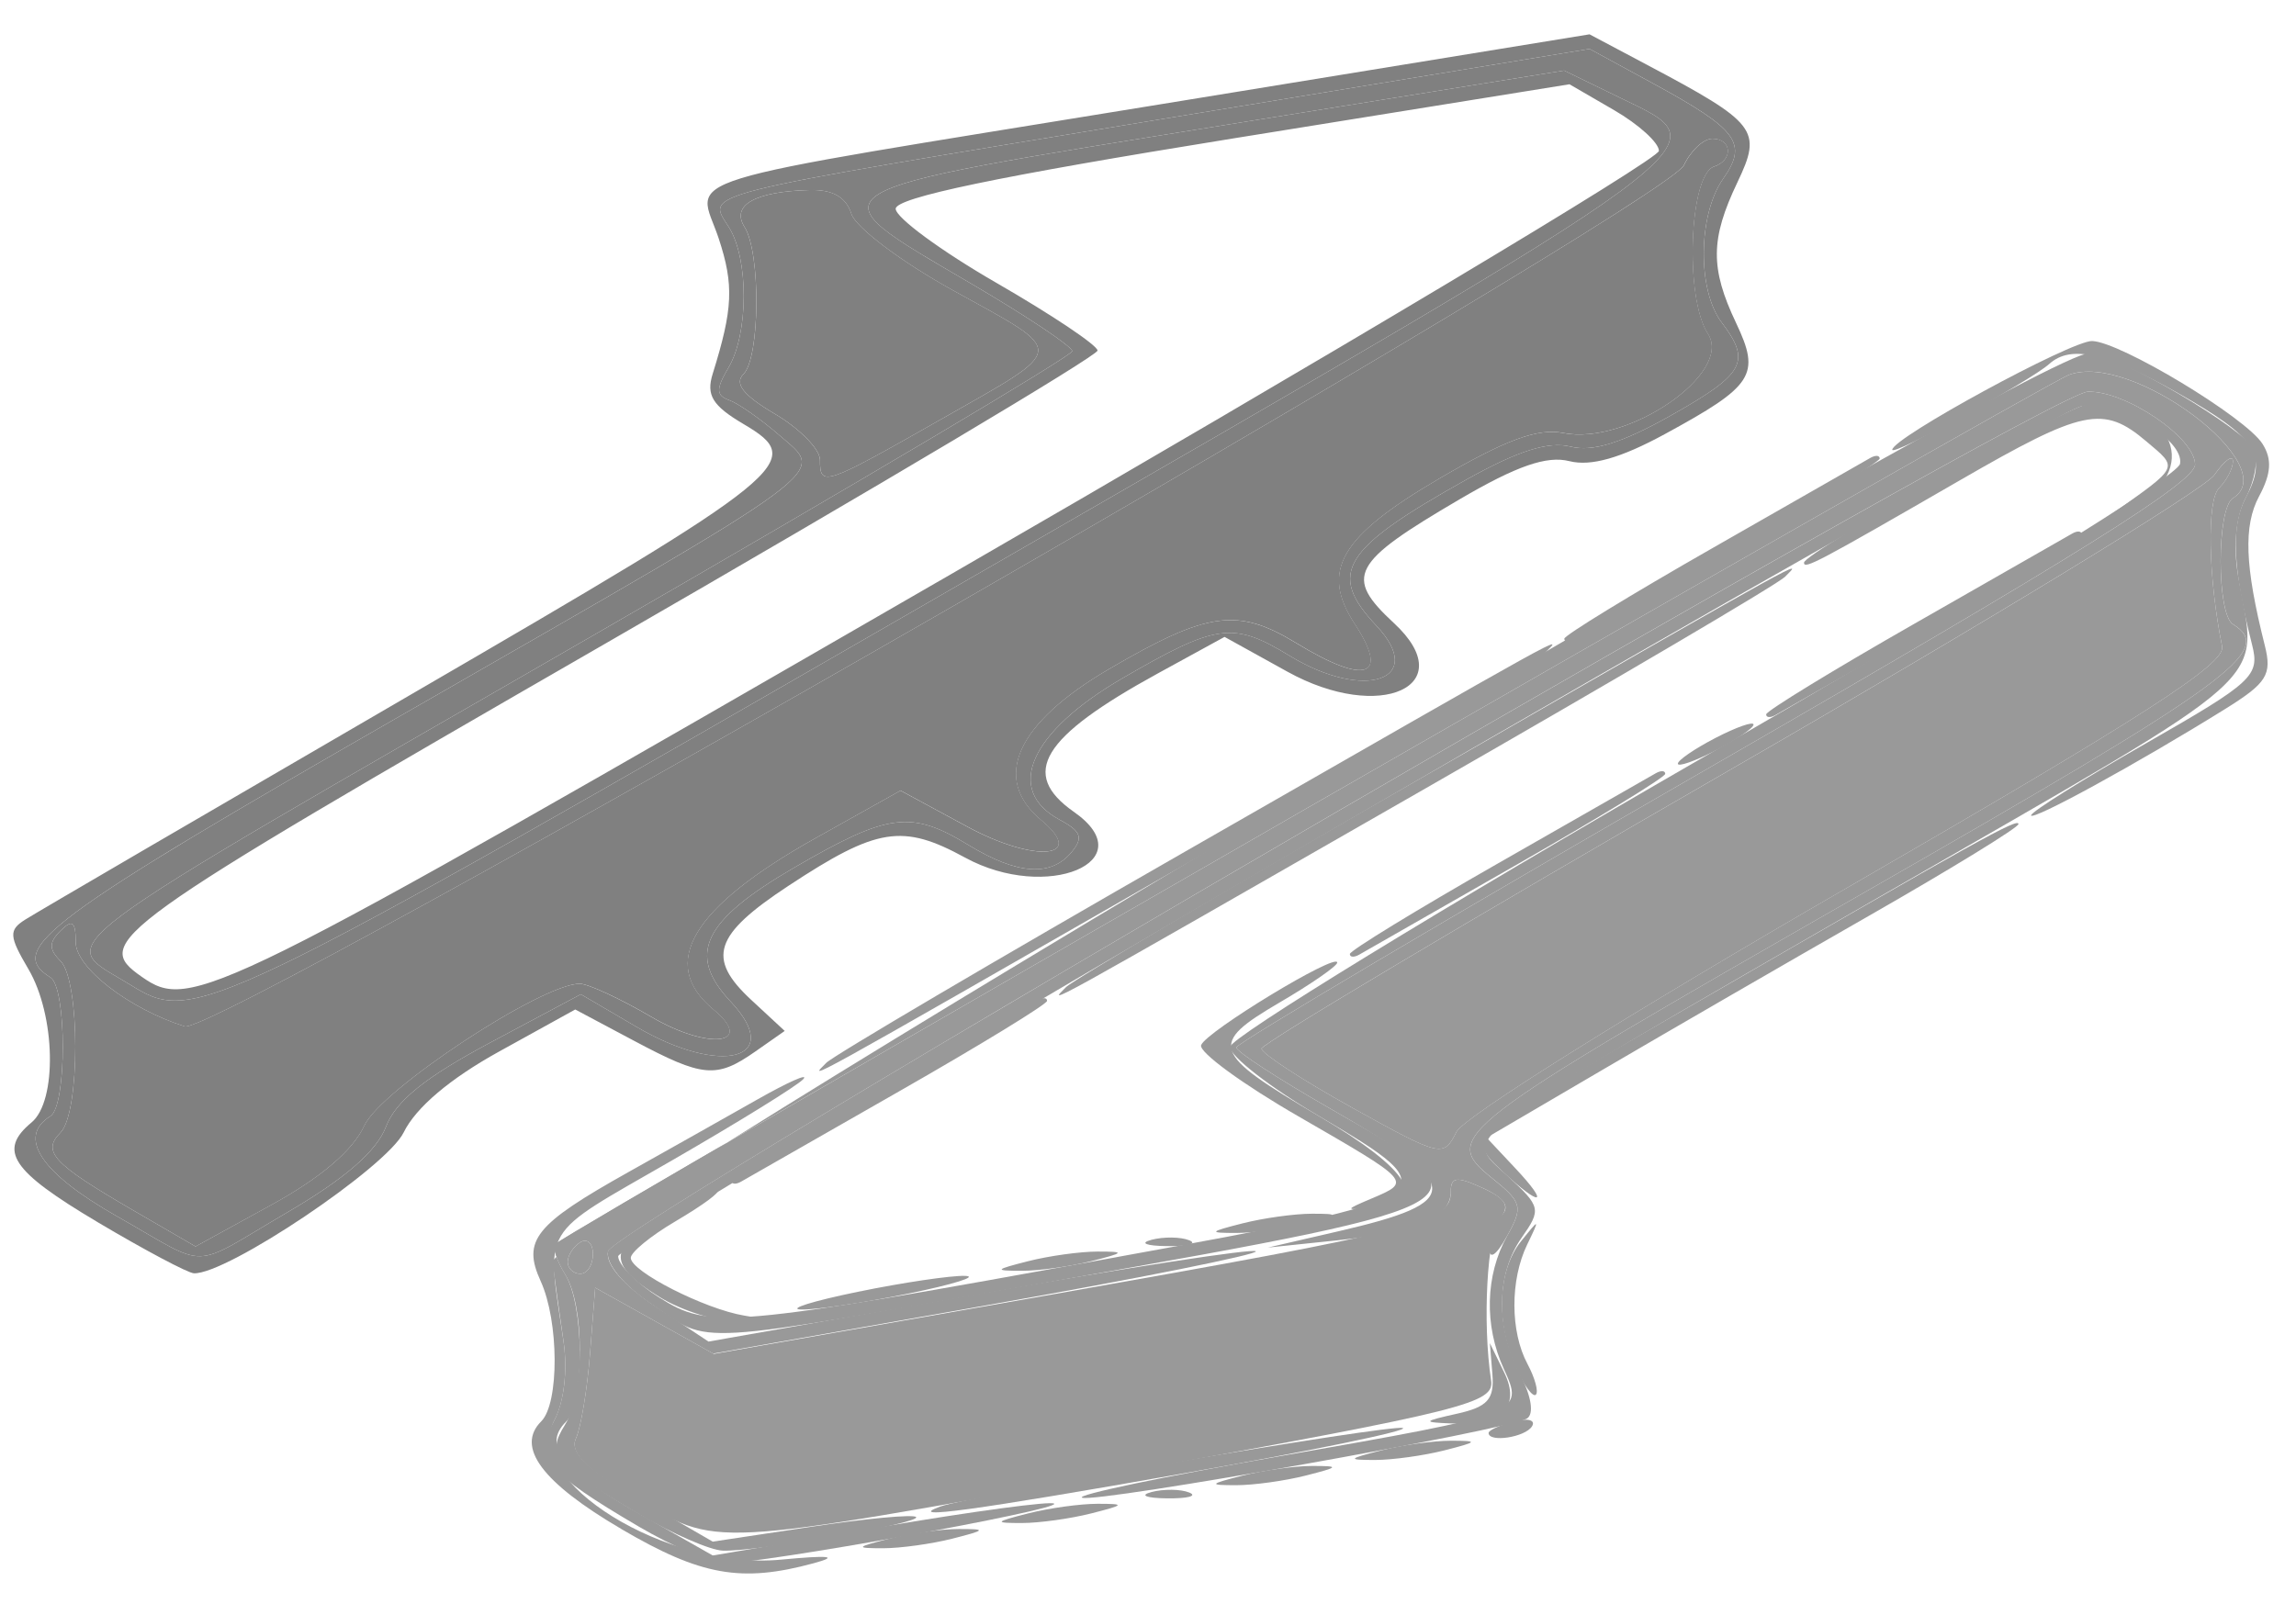
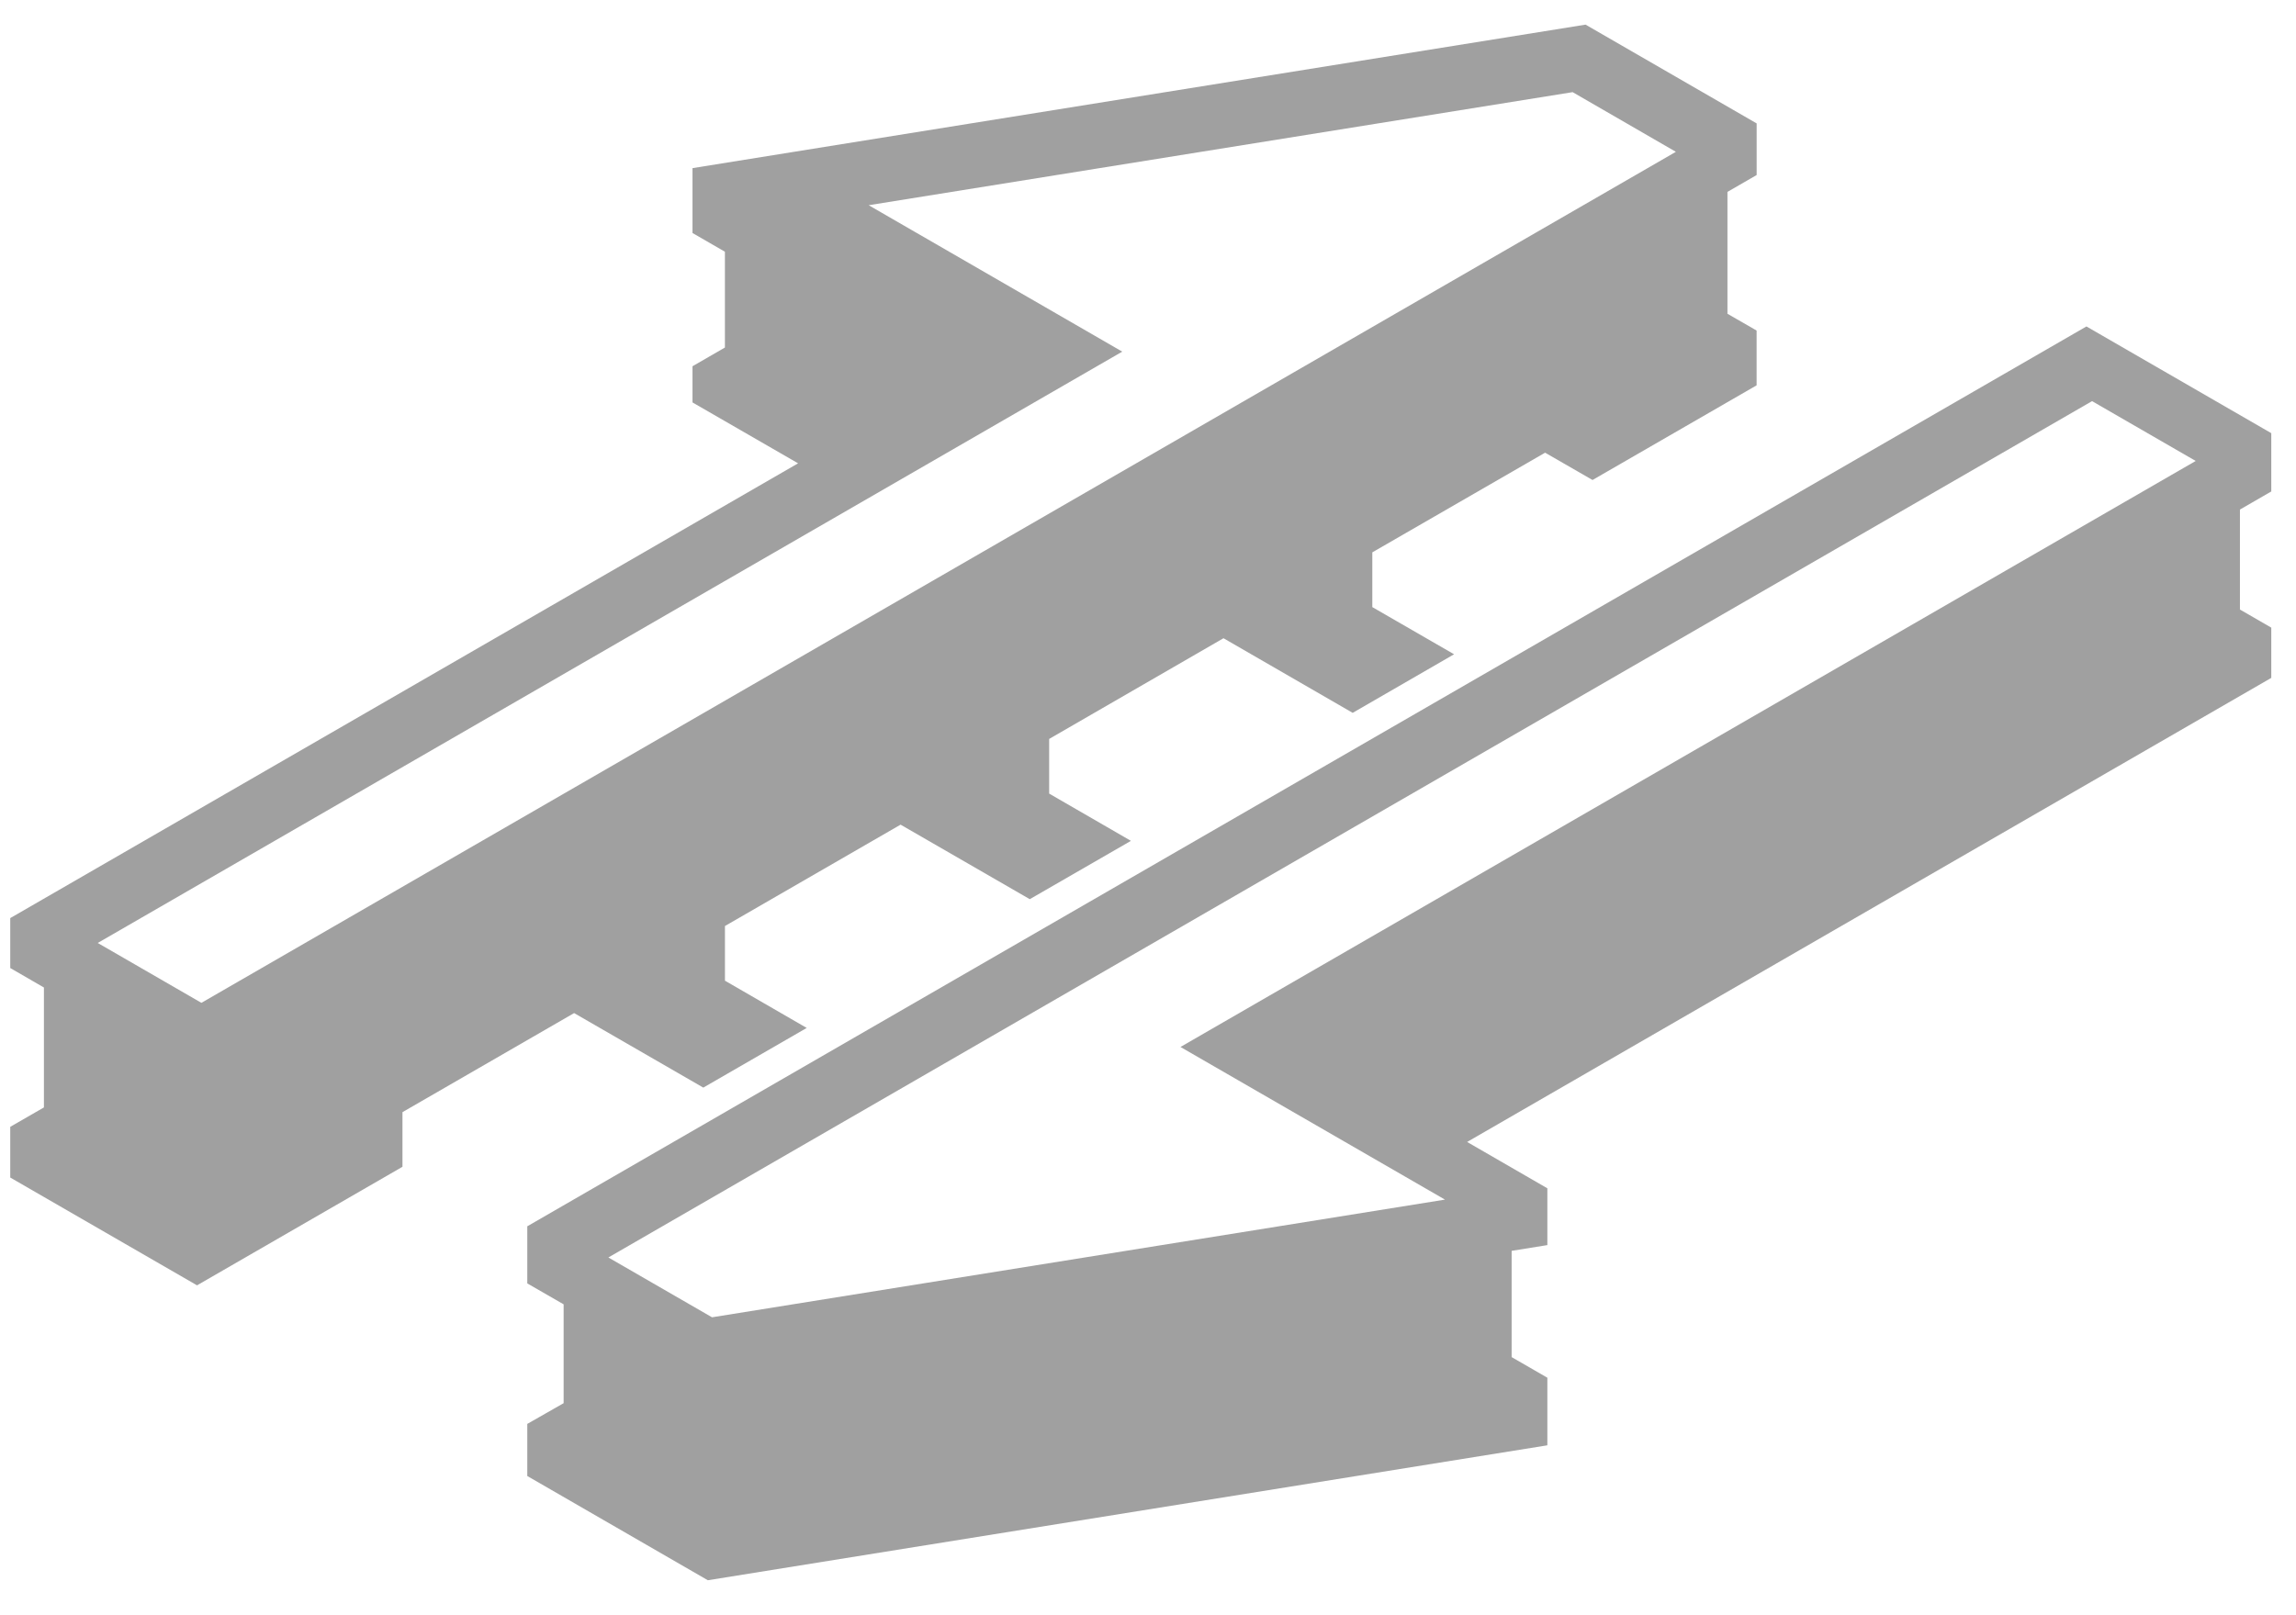
- <svg xmlns="http://www.w3.org/2000/svg" version="1.1" id="svg1" width="58.24" height="40.96" viewBox="0 0 58.24 40.96">
+ <svg xmlns="http://www.w3.org/2000/svg" version="1.1" id="svg1" width="58.24" height="40.96" viewBox="0 0 58.24 40.96" xml:space="preserve">
  <defs id="defs1" />
-   <g id="g1">
-     <g id="g26101" style="display:inline">
-       <path style="display:inline;fill:#999999;fill-opacity:1" d="m 15.76,38.795 c -2.013,-1.181 -2.682,-2.081 -2.031,-2.731 0.46,-0.46 0.451,-2.536 -0.015,-3.559 -0.471,-1.034 -0.149,-1.435 2.233,-2.769 0.998,-0.559 2.462,-1.384 3.254,-1.833 0.792,-0.449 1.321,-0.684 1.176,-0.522 -0.145,0.162 -1.657,1.097 -3.36,2.079 -3.365,1.94 -3.158,1.593 -2.723,4.573 0.106,0.727 0.014,1.543 -0.225,1.989 -0.831,1.552 2.843,3.824 5.741,3.551 1.23,-0.116 1.49,-0.088 0.83,0.091 -1.837,0.499 -2.861,0.317 -4.88,-0.868 z m 6.8,0.245 c 0.528,-0.134 1.32,-0.244 1.76,-0.244 0.714,0 0.696,0.026 -0.16,0.244 -0.528,0.134 -1.32,0.244 -1.76,0.244 -0.714,0 -0.696,-0.026 0.16,-0.244 z m 3.52,-0.64 c 0.528,-0.134 1.32,-0.244 1.76,-0.244 0.714,0 0.696,0.026 -0.16,0.244 -0.528,0.134 -1.32,0.244 -1.76,0.244 -0.714,0 -0.696,-0.026 0.16,-0.244 z m 3.126,-0.542 c 0.311,-0.081 0.743,-0.076 0.96,0.012 0.217,0.088 -0.038,0.154 -0.566,0.148 -0.528,-0.006 -0.705,-0.078 -0.394,-0.159 z m 2.314,-0.418 c 0.528,-0.134 1.32,-0.244 1.76,-0.244 0.714,0 0.696,0.026 -0.16,0.244 -0.528,0.134 -1.32,0.244 -1.76,0.244 -0.714,0 -0.696,-0.026 0.16,-0.244 z m 3.52,-0.64 c 0.528,-0.134 1.32,-0.244 1.76,-0.244 0.714,0 0.696,0.026 -0.16,0.244 -0.528,0.134 -1.32,0.244 -1.76,0.244 -0.714,0 -0.696,-0.026 0.16,-0.244 z m 2.72,-0.443 c 0,-0.067 0.288,-0.198 0.64,-0.29 0.352,-0.092 0.56,-0.037 0.461,0.123 -0.172,0.279 -1.102,0.42 -1.102,0.167 z m 0.692,-1.651 c -0.517,-1.134 -0.464,-2.469 0.126,-3.205 0.481,-0.6 0.486,-0.597 0.16,0.078 -0.435,0.9 -0.431,2.209 0.008,3.029 0.19,0.356 0.286,0.707 0.212,0.78 -0.074,0.074 -0.301,-0.233 -0.506,-0.682 z M 16.72,32.904 c -1.36,-0.841 -1.312,-1.273 0.24,-2.146 1.573,-0.884 1.712,-0.677 0.16,0.239 -0.616,0.363 -1.12,0.777 -1.12,0.919 0,0.345 1.879,1.3 2.88,1.465 0.69,0.113 0.668,0.134 -0.16,0.149 -0.528,0.009 -1.428,-0.272 -2,-0.626 z m 5.04,-0.127 c 1.144,-0.235 2.368,-0.416 2.72,-0.404 0.352,0.013 -0.296,0.215 -1.44,0.45 -1.144,0.235 -2.368,0.416 -2.72,0.404 -0.352,-0.013 0.296,-0.215 1.44,-0.45 z m 4.32,-0.777 c 0.528,-0.134 1.32,-0.244 1.76,-0.244 0.714,0 0.696,0.026 -0.16,0.244 -0.528,0.134 -1.32,0.244 -1.76,0.244 -0.714,0 -0.696,-0.026 0.16,-0.244 z m 3.126,-0.542 c 0.311,-0.081 0.743,-0.076 0.96,0.012 0.217,0.088 -0.038,0.154 -0.566,0.148 -0.528,-0.006 -0.705,-0.078 -0.394,-0.159 z m 2.314,-0.418 c 0.528,-0.134 1.32,-0.244 1.76,-0.244 0.714,0 0.696,0.026 -0.16,0.244 -0.528,0.134 -1.32,0.244 -1.76,0.244 -0.714,0 -0.696,-0.026 0.16,-0.244 z m 3.28,-0.633 c 1.007,-0.429 1.012,-0.422 -1.86,-2.079 -1.419,-0.818 -2.532,-1.632 -2.473,-1.808 0.112,-0.337 3.453,-2.365 3.453,-2.096 0,0.086 -0.656,0.541 -1.459,1.011 -1.815,1.064 -1.742,1.273 1.001,2.888 2.298,1.353 2.805,2.181 1.417,2.314 -0.788,0.076 -0.79,0.072 -0.08,-0.23 z m 3.311,-0.687 c -0.953,-0.888 -0.946,-0.894 4.769,-4.194 7.351,-4.245 8.32,-4.783 8.32,-4.616 0,0.086 -1.692,1.125 -3.76,2.308 -2.068,1.183 -5.103,2.938 -6.745,3.9 l -2.985,1.749 0.72,0.767 c 0.892,0.949 0.67,1.01 -0.32,0.087 z M 18.56,29.966 c 0,-0.084 1.692,-1.119 3.76,-2.3 2.068,-1.182 3.868,-2.21 4,-2.286 0.132,-0.076 0.24,-0.069 0.24,0.015 0,0.084 -1.692,1.119 -3.76,2.3 -2.068,1.182 -3.868,2.21 -4,2.286 -0.132,0.076 -0.24,0.069 -0.24,-0.015 z m 2.4,-2.999 c 0.176,-0.18 4.28,-2.597 9.12,-5.37 10.026,-5.746 9.55,-5.482 9.12,-5.043 -0.176,0.18 -4.28,2.597 -9.12,5.37 -10.026,5.746 -9.55,5.482 -9.12,5.043 z m 6.08,-1.92 c 0.176,-0.18 4.28,-2.597 9.12,-5.37 10.026,-5.746 9.55,-5.482 9.12,-5.043 -0.176,0.18 -4.28,2.597 -9.12,5.37 -10.026,5.746 -9.55,5.482 -9.12,5.043 z m 7.2,-0.841 c 0,-0.084 1.692,-1.119 3.76,-2.3 2.068,-1.182 3.868,-2.21 4,-2.286 0.132,-0.076 0.24,-0.069 0.24,0.015 0,0.084 -1.692,1.119 -3.76,2.3 -2.068,1.182 -3.868,2.21 -4,2.286 -0.132,0.076 -0.24,0.069 -0.24,-0.015 z m 17.28,-3.518 c 0,-0.088 1.309,-0.909 2.909,-1.824 2.724,-1.559 2.896,-1.718 2.697,-2.504 -0.494,-1.952 -0.541,-3.02 -0.163,-3.727 0.575,-1.075 0.278,-1.532 -1.731,-2.666 -1.812,-1.022 -2.702,-1.224 -3.249,-0.734 -0.491,0.439 -3.984,2.35 -3.984,2.179 0,-0.299 4.541,-2.771 5.068,-2.759 0.716,0.017 3.901,1.939 4.324,2.61 0.245,0.388 0.221,0.754 -0.086,1.327 -0.402,0.752 -0.364,1.773 0.143,3.785 0.188,0.746 0.057,0.954 -1.017,1.622 -2.203,1.37 -4.913,2.854 -4.913,2.69 z m -8.96,-1.311 c 0,-0.088 0.432,-0.383 0.96,-0.656 0.528,-0.273 0.96,-0.424 0.96,-0.336 0,0.088 -0.432,0.383 -0.96,0.656 -0.528,0.273 -0.96,0.424 -0.96,0.336 z m 2.24,-1.251 c 0,-0.084 1.692,-1.119 3.76,-2.3 2.068,-1.182 3.868,-2.21 4,-2.286 0.132,-0.076 0.24,-0.069 0.24,0.015 0,0.084 -1.692,1.119 -3.76,2.3 -2.068,1.182 -3.868,2.21 -4,2.286 -0.132,0.076 -0.24,0.069 -0.24,-0.015 z m -5.12,-1.92 c 0,-0.084 1.692,-1.119 3.76,-2.3 2.068,-1.182 3.868,-2.21 4,-2.286 0.132,-0.076 0.24,-0.069 0.24,0.015 0,0.084 -1.692,1.119 -3.76,2.3 -2.068,1.182 -3.868,2.21 -4,2.286 -0.132,0.076 -0.24,0.069 -0.24,-0.015 z m 6.08,-1.928 c 0,-0.264 6.774,-4.037 7.248,-4.037 2.158,0 2.846,1.697 1.071,2.639 -0.615,0.327 -0.854,0.407 -0.531,0.177 1.753,-1.243 1.715,-1.164 0.897,-1.857 -1.094,-0.927 -1.601,-0.821 -4.738,0.991 -3.604,2.081 -3.947,2.263 -3.947,2.087 z" id="path26107" />
-       <path style="display:inline;fill:#999999;fill-opacity:1" d="m 16.201,38.733 c -2.348,-1.377 -2.646,-1.752 -2.143,-2.692 0.249,-0.466 0.344,-1.271 0.236,-2.009 -0.099,-0.678 -0.224,-1.582 -0.277,-2.008 -0.095,-0.762 37.598,-23.064 38.981,-23.064 0.683,0 3.993,1.948 4.193,2.468 0.096,0.25 -0.006,0.792 -0.226,1.205 -0.248,0.464 -0.322,1.217 -0.193,1.978 0.483,2.854 1.221,2.193 -9.091,8.142 -11.057,6.379 -10.584,6.023 -9.428,7.094 0.83,0.77 0.846,0.841 0.349,1.551 -0.65,0.928 -0.667,2.272 -0.042,3.479 0.286,0.553 0.356,1.002 0.173,1.115 -0.463,0.286 -10.885,2.143 -11.283,2.01 -0.191,-0.064 2.06,-0.537 5.001,-1.052 6.219,-1.089 6.21,-1.086 5.692,-2.223 -0.5,-1.097 -0.467,-2.375 0.087,-3.368 0.412,-0.738 0.382,-0.852 -0.385,-1.469 -1.303,-1.048 -1.055,-1.239 9.315,-7.171 9.443,-5.402 10.561,-6.213 9.481,-6.88 -0.416,-0.257 -0.416,-2.943 0,-3.2 1.312,-0.811 -2.568,-3.729 -4.16,-3.128 -0.729,0.275 -38.045,21.71 -38.388,22.05 -0.081,0.081 0.027,0.426 0.24,0.768 0.489,0.784 0.506,3.264 0.025,3.744 -0.601,0.601 -0.11,1.218 1.855,2.334 l 1.868,1.061 4.263,-0.724 c 2.345,-0.398 4.323,-0.665 4.396,-0.591 0.156,0.156 -7.489,1.535 -8.377,1.511 -0.331,-0.009 -1.304,-0.428 -2.161,-0.93 z M 16.535,33.096 C 15.803,32.598 15.362,32.064 15.423,31.747 15.542,31.134 51.981,9.963 52.96,9.938 c 0.963,-0.024 2.72,1.17 2.72,1.848 0,0.448 -3.019,2.334 -12.16,7.599 -6.688,3.851 -12.16,7.088 -12.16,7.192 0,0.104 1.068,0.8 2.374,1.547 4.18,2.392 4.156,2.407 -6.833,4.354 -9.582,1.698 -8.841,1.654 -10.366,0.618 z m 11.785,-1.198 c 8.453,-1.536 8.523,-1.585 5.12,-3.589 -1.232,-0.725 -2.24,-1.511 -2.24,-1.745 0,-0.235 5.399,-3.54 11.998,-7.345 7.163,-4.131 12.039,-7.133 12.1,-7.45 0.118,-0.614 -1.583,-1.622 -2.476,-1.468 C 51.827,10.472 15.68,31.47 15.68,31.876 c 0,0.212 0.468,0.682 1.04,1.044 1.285,0.813 1.718,0.775 11.6,-1.021 z" id="path26103" />
-       <path style="display:inline;fill:#999999;fill-opacity:1" d="m 16.212,38.42 c -2.165,-1.27 -2.359,-1.503 -1.884,-2.263 0.503,-0.806 0.506,-3.023 0.004,-3.826 -0.213,-0.342 -0.321,-0.687 -0.24,-0.768 C 14.435,31.222 51.751,9.787 52.48,9.512 c 1.592,-0.601 5.472,2.317 4.16,3.128 -0.416,0.257 -0.416,2.943 0,3.2 1.08,0.667 -0.038,1.478 -9.481,6.88 -10.37,5.932 -10.618,6.123 -9.315,7.171 0.767,0.617 0.797,0.73 0.385,1.469 -0.28,0.503 -0.451,0.616 -0.458,0.304 -0.006,-0.273 0.137,-0.644 0.317,-0.825 0.225,-0.225 0.073,-0.445 -0.48,-0.697 C 36.947,29.841 36.8,29.858 36.8,30.236 c 0,0.656 -0.854,1.023 -2.88,1.235 l -1.76,0.184 1.779,-0.411 C 37.172,30.498 37.144,30.075 33.734,28.124 32.428,27.377 31.36,26.681 31.36,26.577 c 0,-0.104 5.472,-3.34 12.16,-7.192 9.141,-5.264 12.16,-7.15 12.16,-7.599 0,-0.678 -1.757,-1.872 -2.72,-1.848 -0.989,0.025 -37.419,21.196 -37.538,21.815 -0.064,0.333 0.394,0.859 1.224,1.409 l 1.326,0.878 6.873,-1.214 c 3.78,-0.668 6.935,-1.152 7.01,-1.077 0.076,0.076 -2.99,0.691 -6.813,1.367 l -6.951,1.229 -1.497,-0.836 -1.497,-0.836 -0.13,1.664 c -0.071,0.915 -0.231,1.884 -0.356,2.153 -0.167,0.362 0.254,0.766 1.621,1.557 l 1.847,1.069 2.512,-0.379 c 1.382,-0.208 2.572,-0.318 2.646,-0.245 0.152,0.152 -4.016,0.878 -4.899,0.853 -0.318,-0.009 -1.275,-0.425 -2.127,-0.924 z M 15.04,31.821 c 0,-0.274 -0.144,-0.41 -0.32,-0.301 -0.176,0.109 -0.32,0.333 -0.32,0.499 0,0.166 0.144,0.301 0.32,0.301 0.176,0 0.32,-0.224 0.32,-0.499 z m 31.84,-9.311 c 7.512,-4.338 9.575,-5.666 9.486,-6.107 -0.355,-1.757 -0.393,-3.705 -0.079,-4.018 0.194,-0.194 0.353,-0.5 0.353,-0.68 0,-0.18 -0.213,-0.024 -0.472,0.347 -0.26,0.371 -5.804,3.747 -12.32,7.502 -6.516,3.755 -11.848,6.929 -11.848,7.052 0,0.123 1.037,0.799 2.304,1.502 2.259,1.253 2.31,1.265 2.64,0.611 0.193,-0.382 4.428,-3.029 9.936,-6.21 z m -23.04,15.719 c 0.751,-0.281 11.438,-2.097 11.742,-1.996 0.184,0.061 -2.311,0.578 -5.544,1.149 -5.356,0.945 -7.097,1.183 -6.198,0.847 z m 13.12,-2.359 c 0.775,-0.173 0.948,-0.366 0.896,-1.002 l -0.064,-0.788 0.363,0.744 c 0.429,0.879 -0.061,1.346 -1.356,1.293 -0.724,-0.03 -0.709,-0.053 0.16,-0.247 z" id="path26102" />
-       <path style="display:inline;fill:#999999;fill-opacity:1" d="m 16.072,37.982 c -1.242,-0.737 -1.628,-1.131 -1.461,-1.491 0.124,-0.27 0.285,-1.239 0.356,-2.154 l 0.13,-1.664 1.505,0.84 1.505,0.84 8.626,-1.516 c 9.222,-1.621 10.066,-1.838 10.066,-2.583 0,-0.395 0.14,-0.416 0.797,-0.117 0.61,0.278 0.715,0.462 0.448,0.784 -0.323,0.389 -0.444,2.638 -0.221,4.104 0.088,0.576 -0.628,0.756 -9.185,2.307 -10.828,1.962 -10.393,1.94 -12.568,0.65 z M 14.4,32.019 c 0,-0.166 0.144,-0.39 0.32,-0.499 0.176,-0.109 0.32,0.027 0.32,0.301 0,0.274 -0.144,0.499 -0.32,0.499 -0.176,0 -0.32,-0.136 -0.32,-0.301 z m 19.904,-3.91 c -1.267,-0.703 -2.304,-1.379 -2.304,-1.502 0,-0.123 5.331,-3.297 11.848,-7.052 6.516,-3.755 12.06,-7.131 12.32,-7.502 0.26,-0.371 0.472,-0.527 0.472,-0.347 0,0.18 -0.159,0.486 -0.353,0.68 -0.314,0.314 -0.275,2.261 0.079,4.018 0.089,0.441 -1.974,1.769 -9.486,6.107 -5.508,3.181 -9.743,5.827 -9.936,6.21 -0.33,0.653 -0.381,0.641 -2.64,-0.611 z" id="path26101" />
-     </g>
-     <g id="layer1" style="display:inline">
-       <path style="display:inline;fill:#808080;fill-opacity:1" d="m 2.48,31.012 c -2.196,-1.304 -2.538,-1.819 -1.68,-2.532 0.656,-0.544 0.611,-2.719 -0.08,-3.892 -0.492,-0.836 -0.502,-0.988 -0.08,-1.255 C 0.904,23.165 5.296,20.602 10.4,17.636 20.128,11.984 20.467,11.708 18.861,10.76 18.072,10.294 17.908,10.027 18.078,9.485 18.593,7.834 18.62,7.232 18.231,6.052 17.689,4.411 16.635,4.734 29.221,2.681 L 40.32,0.871 41.762,1.636 c 2.81,1.49 2.943,1.662 2.309,2.99 -0.686,1.438 -0.693,2.179 -0.034,3.568 0.626,1.319 0.452,1.591 -1.81,2.822 -1.116,0.607 -1.872,0.822 -2.417,0.685 -0.576,-0.145 -1.336,0.119 -2.781,0.965 -2.759,1.615 -2.944,1.964 -1.669,3.146 1.718,1.592 -0.349,2.535 -2.701,1.232 L 31.062,16.16 29.371,17.086 c -2.955,1.619 -3.515,2.544 -2.129,3.515 1.79,1.253 -0.687,2.292 -2.762,1.159 -1.587,-0.867 -2.233,-0.764 -4.476,0.713 -1.896,1.248 -2.089,1.839 -0.949,2.897 l 0.85,0.788 -0.744,0.521 c -0.988,0.692 -1.326,0.662 -3.08,-0.272 l -1.49,-0.793 -1.936,1.07 c -1.246,0.689 -2.107,1.419 -2.416,2.05 -0.434,0.886 -4.493,3.611 -5.322,3.573 -0.153,-0.007 -1.25,-0.59 -2.438,-1.295 z m 4.824,-0.26 c 1.447,-0.846 2.248,-1.542 2.485,-2.16 0.252,-0.657 0.99,-1.254 2.647,-2.138 l 2.298,-1.226 1.41,0.826 c 2.156,1.264 3.771,0.828 2.387,-0.644 -1.117,-1.189 -0.706,-2.048 1.627,-3.403 2.377,-1.38 2.952,-1.454 4.409,-0.566 1.236,0.754 2.089,0.813 2.614,0.181 0.304,-0.367 0.245,-0.53 -0.3,-0.821 -1.412,-0.756 -0.758,-2.228 1.597,-3.595 2.39,-1.387 2.8,-1.442 4.234,-0.567 1.906,1.162 3.493,0.612 2.201,-0.763 -1.251,-1.332 -0.873,-1.944 2.292,-3.712 1.305,-0.729 2.077,-0.973 2.636,-0.832 0.557,0.14 1.312,-0.096 2.555,-0.797 C 44.26,9.482 44.425,9.177 43.67,8.179 43.051,7.361 43.071,5.447 43.708,4.537 44.34,3.635 44.086,3.29 41.926,2.114 L 40.321,1.241 29.37,3.038 C 17.468,4.991 17.932,4.874 18.492,5.77 c 0.503,0.806 0.497,2.694 -0.012,3.556 -0.324,0.548 -0.32,0.706 0.021,0.829 0.232,0.084 0.808,0.488 1.28,0.898 1.148,0.998 1.552,0.698 -9.461,7.017 -9.16,5.255 -10.188,6.02 -9.04,6.73 0.417,0.258 0.417,3.262 0,3.52 -0.853,0.527 -0.244,1.446 1.68,2.537 2.41,1.366 1.803,1.38 4.344,-0.105 z M 3.28,24.972 C 1.435,23.832 0.673,24.405 15.08,16.103 21.744,12.262 27.198,9.026 27.198,8.91 27.199,8.795 26.048,8.025 24.64,7.2 20.515,4.782 20.326,4.9 31.118,3.165 l 8.557,-1.375 1.443,0.701 C 43.688,3.74 44.075,3.456 24.245,14.884 5.053,25.945 4.942,25.999 3.28,24.972 Z M 23.84,14.733 c 10.032,-5.792 18.24,-10.699 18.24,-10.905 0,-0.206 -0.511,-0.67 -1.135,-1.032 L 39.811,2.138 31.265,3.515 c -5.958,0.961 -8.545,1.5 -8.545,1.783 0,0.223 1.152,1.07 2.56,1.882 1.408,0.812 2.56,1.584 2.56,1.715 0,0.131 -5.615,3.475 -12.478,7.431 -12.649,7.291 -13.035,7.569 -11.771,8.455 1.255,0.879 1.726,0.646 20.249,-10.049 z" id="path26106" />
-       <path style="display:inline;fill:#808080;fill-opacity:1" d="M 2.96,30.857 C 1.036,29.766 0.427,28.847 1.28,28.32 c 0.417,-0.258 0.417,-3.262 0,-3.52 -1.148,-0.709 -0.12,-1.475 9.04,-6.73 11.014,-6.318 10.61,-6.019 9.461,-7.017 -0.472,-0.41 -1.048,-0.814 -1.28,-0.898 -0.341,-0.123 -0.345,-0.281 -0.021,-0.829 0.509,-0.862 0.516,-2.75 0.012,-3.556 C 17.932,4.874 17.468,4.991 29.37,3.038 l 10.951,-1.797 1.605,0.874 c 2.16,1.176 2.414,1.521 1.782,2.423 -0.637,0.909 -0.657,2.823 -0.038,3.641 0.755,0.999 0.59,1.304 -1.274,2.356 -1.243,0.702 -1.998,0.937 -2.555,0.797 -0.559,-0.14 -1.331,0.104 -2.636,0.832 -3.165,1.768 -3.543,2.38 -2.292,3.712 1.292,1.375 -0.295,1.926 -2.201,0.763 -1.434,-0.874 -1.844,-0.819 -4.234,0.567 -2.355,1.367 -3.009,2.839 -1.597,3.595 0.544,0.291 0.604,0.455 0.3,0.821 -0.524,0.632 -1.377,0.573 -2.614,-0.181 -1.457,-0.888 -2.032,-0.814 -4.409,0.566 -2.333,1.355 -2.744,2.214 -1.627,3.403 1.383,1.472 -0.231,1.908 -2.387,0.644 l -1.41,-0.826 -2.298,1.226 c -1.657,0.884 -2.395,1.481 -2.647,2.138 -0.237,0.618 -1.037,1.314 -2.485,2.16 -2.541,1.485 -1.934,1.471 -4.344,0.105 z m 6.28,-2.296 c 0.419,-0.913 4.498,-3.6 5.464,-3.6 0.21,0 1.029,0.379 1.82,0.843 1.449,0.849 2.647,0.703 1.569,-0.192 -1.399,-1.161 -0.546,-2.59 2.597,-4.348 l 2.152,-1.204 1.695,0.917 c 1.708,0.924 3.046,0.806 1.875,-0.166 -1.268,-1.053 -0.637,-2.459 1.722,-3.837 2.501,-1.461 3.257,-1.565 4.752,-0.653 1.753,1.069 2.365,0.865 1.477,-0.49 -0.881,-1.345 -0.372,-2.219 2.151,-3.692 1.683,-0.983 2.495,-1.281 3.139,-1.152 1.629,0.326 4.32,-1.523 3.667,-2.52 -0.591,-0.901 -0.475,-4.03 0.157,-4.24 0.491,-0.164 0.458,-0.707 -0.044,-0.707 -0.222,0 -0.546,0.302 -0.72,0.672 C 42.256,5.171 5.487,26.298 4.686,26.044 3.264,25.592 1.92,24.553 1.92,23.904 c 0,-0.523 -0.085,-0.587 -0.384,-0.288 -0.299,0.299 -0.299,0.469 0,0.768 0.499,0.499 0.499,3.853 0,4.352 -0.484,0.484 -0.191,0.795 1.876,1.993 l 1.548,0.898 1.92,-1.054 C 8.139,29.882 8.952,29.189 9.24,28.56 Z M 24.245,14.884 C 44.075,3.456 43.688,3.74 41.117,2.491 L 39.675,1.79 31.118,3.165 c -10.792,1.735 -10.603,1.616 -6.478,4.035 1.408,0.825 2.559,1.595 2.558,1.71 C 27.198,9.026 21.744,12.262 15.08,16.103 0.673,24.405 1.435,23.832 3.28,24.972 4.942,25.999 5.053,25.945 24.245,14.884 Z M 23.869,10.64 C 27.11,8.797 27.093,8.979 24.178,7.37 22.866,6.646 21.706,5.772 21.596,5.427 21.461,5.001 21.122,4.807 20.538,4.822 c -1.388,0.036 -2.001,0.384 -1.652,0.938 0.413,0.653 0.394,3.311 -0.027,3.732 -0.24,0.24 -0.006,0.538 0.8,1.013 0.627,0.37 1.14,0.894 1.14,1.164 0,0.694 0.093,0.663 3.069,-1.029 z" id="path26105" />
-       <path style="display:inline;fill:#808080;fill-opacity:1" d="M 3.412,30.729 C 1.345,29.531 1.052,29.22 1.536,28.736 c 0.499,-0.499 0.499,-3.853 0,-4.352 -0.299,-0.299 -0.299,-0.469 0,-0.768 0.299,-0.299 0.384,-0.235 0.384,0.288 0,0.649 1.344,1.688 2.766,2.139 0.801,0.254 37.57,-20.873 38.03,-21.852 0.174,-0.37 0.498,-0.672 0.72,-0.672 0.501,0 0.535,0.543 0.044,0.707 -0.632,0.211 -0.748,3.339 -0.157,4.24 0.653,0.997 -2.038,2.846 -3.667,2.52 -0.644,-0.129 -1.456,0.169 -3.139,1.152 -2.523,1.474 -3.032,2.347 -2.151,3.692 0.888,1.356 0.276,1.559 -1.477,0.49 -1.495,-0.912 -2.251,-0.808 -4.752,0.653 -2.359,1.378 -2.99,2.785 -1.722,3.837 1.17,0.971 -0.167,1.09 -1.875,0.166 l -1.695,-0.917 -2.152,1.204 c -3.143,1.758 -3.997,3.187 -2.597,4.348 1.078,0.894 -0.12,1.041 -1.569,0.192 -0.791,-0.464 -1.61,-0.843 -1.82,-0.843 -0.967,0 -5.045,2.687 -5.464,3.6 -0.289,0.628 -1.102,1.322 -2.36,2.013 L 4.96,31.627 Z M 20.8,11.669 c 0,-0.27 -0.513,-0.794 -1.14,-1.164 -0.806,-0.475 -1.04,-0.773 -0.8,-1.013 0.421,-0.421 0.44,-3.079 0.027,-3.732 -0.35,-0.553 0.263,-0.901 1.652,-0.938 0.584,-0.015 0.922,0.178 1.058,0.605 0.11,0.345 1.27,1.219 2.582,1.942 C 27.093,8.979 27.11,8.797 23.869,10.64 20.893,12.332 20.8,12.363 20.8,11.669 Z" id="path26104" />
-     </g>
-   </g>
+   <path id="path54" style="display:inline;fill:#a0a0a0;fill-opacity:1" d="M 52.924,8.283 13.375,31.115 v 1.449 l 0.922,0.531 v 2.508 L 13.375,36.129 v 1.322 L 17.955,40.096 39.25,36.672 V 34.957 L 38.344,34.434 V 31.738 L 39.25,31.592 v -1.441 l -2.035,-1.176 20.398,-11.775 v -1.275 l -0.795,-0.459 v -2.537 l 0.795,-0.459 v -1.479 z m 0.143,1.895 2.629,1.518 -25.752,14.869 6.709,3.873 -18.592,2.986 -2.629,-1.518 z" />
+   <path id="path51" style="display:inline;fill:#a0a0a0;fill-opacity:1" d="M 40.219,0.625 17.566,4.266 v 1.646 l 0.822,0.475 V 8.818 L 17.566,9.293 V 10.211 L 20.244,11.756 0.26,23.295 V 24.562 l 0.854,0.494 v 3.043 l -0.854,0.492 v 1.287 L 4.998,32.613 10.209,29.605 V 28.219 l 4.354,-2.514 3.277,1.891 2.623,-1.514 -2.074,-1.199 v -1.387 l 4.455,-2.572 3.277,1.891 2.566,-1.48 -2.074,-1.199 v -1.387 l 4.422,-2.555 3.277,1.893 2.572,-1.486 -2.074,-1.197 v -1.389 l 4.383,-2.529 1.203,0.693 4.162,-2.402 V 8.387 L 43.818,7.961 V 4.869 L 44.559,4.441 V 3.131 Z M 39.891,2.338 42.51,3.852 5.109,25.445 2.479,23.926 28.467,8.922 22.035,5.207 Z" />
</svg>
